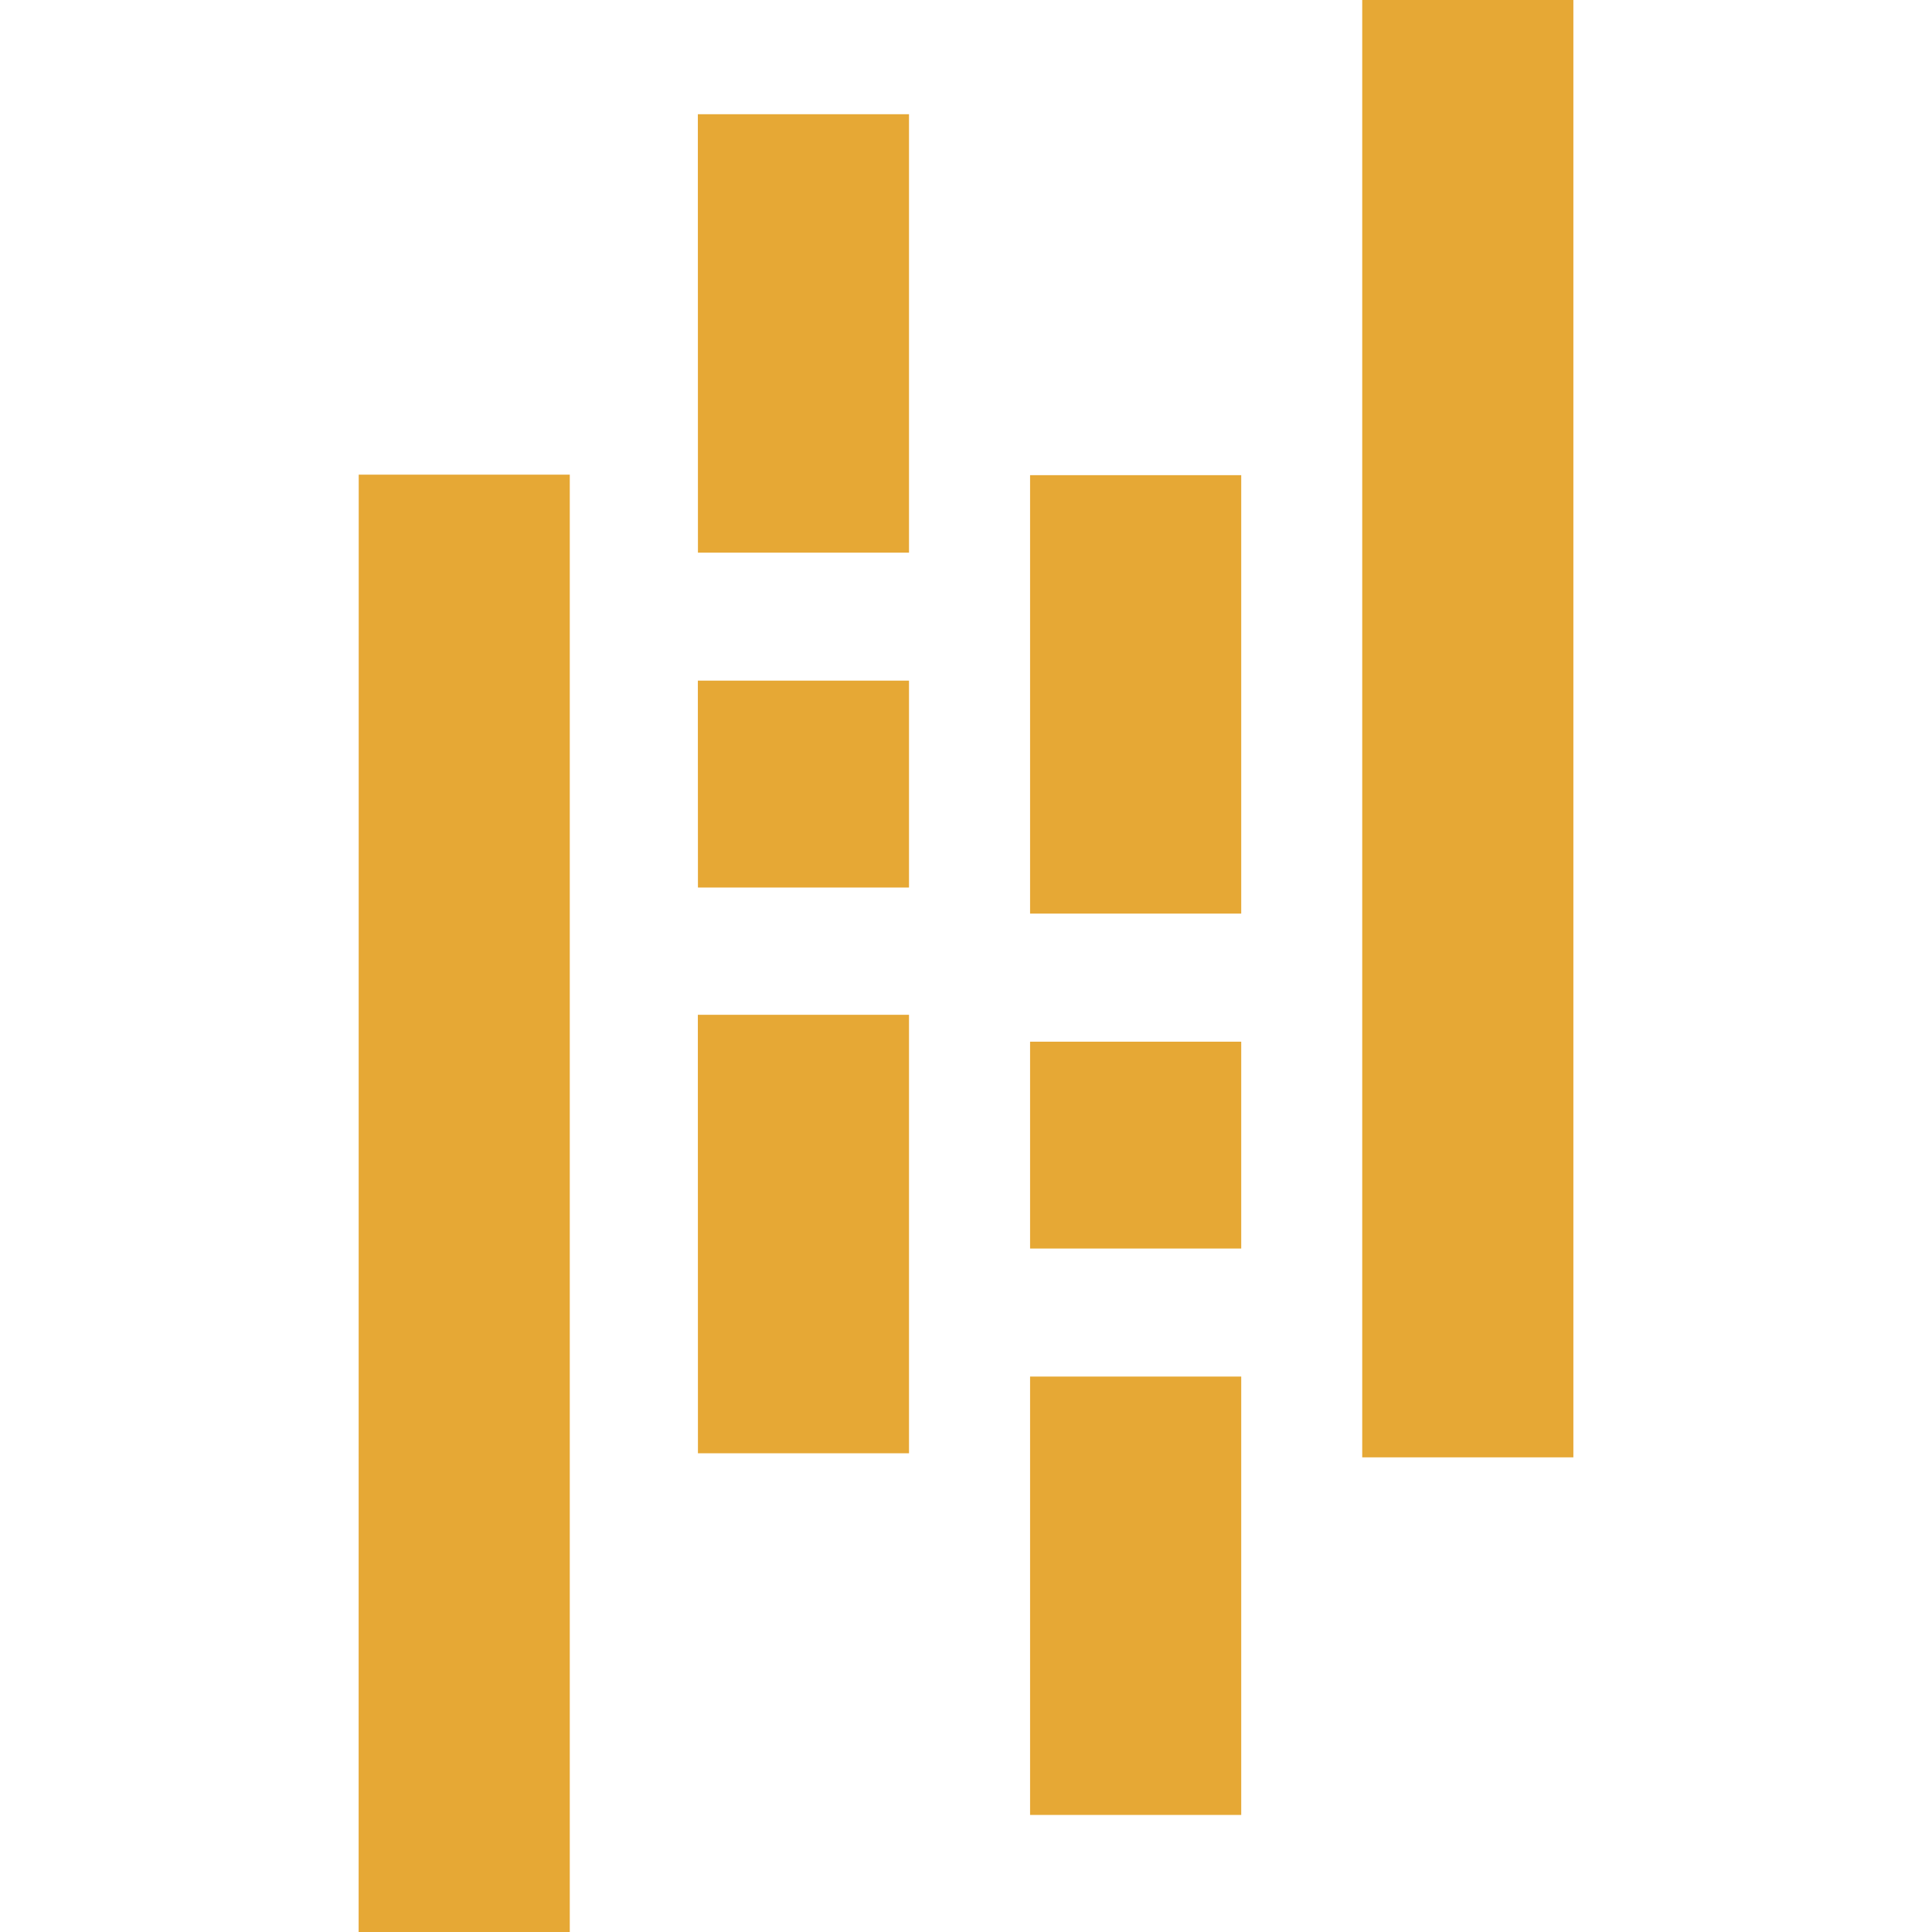
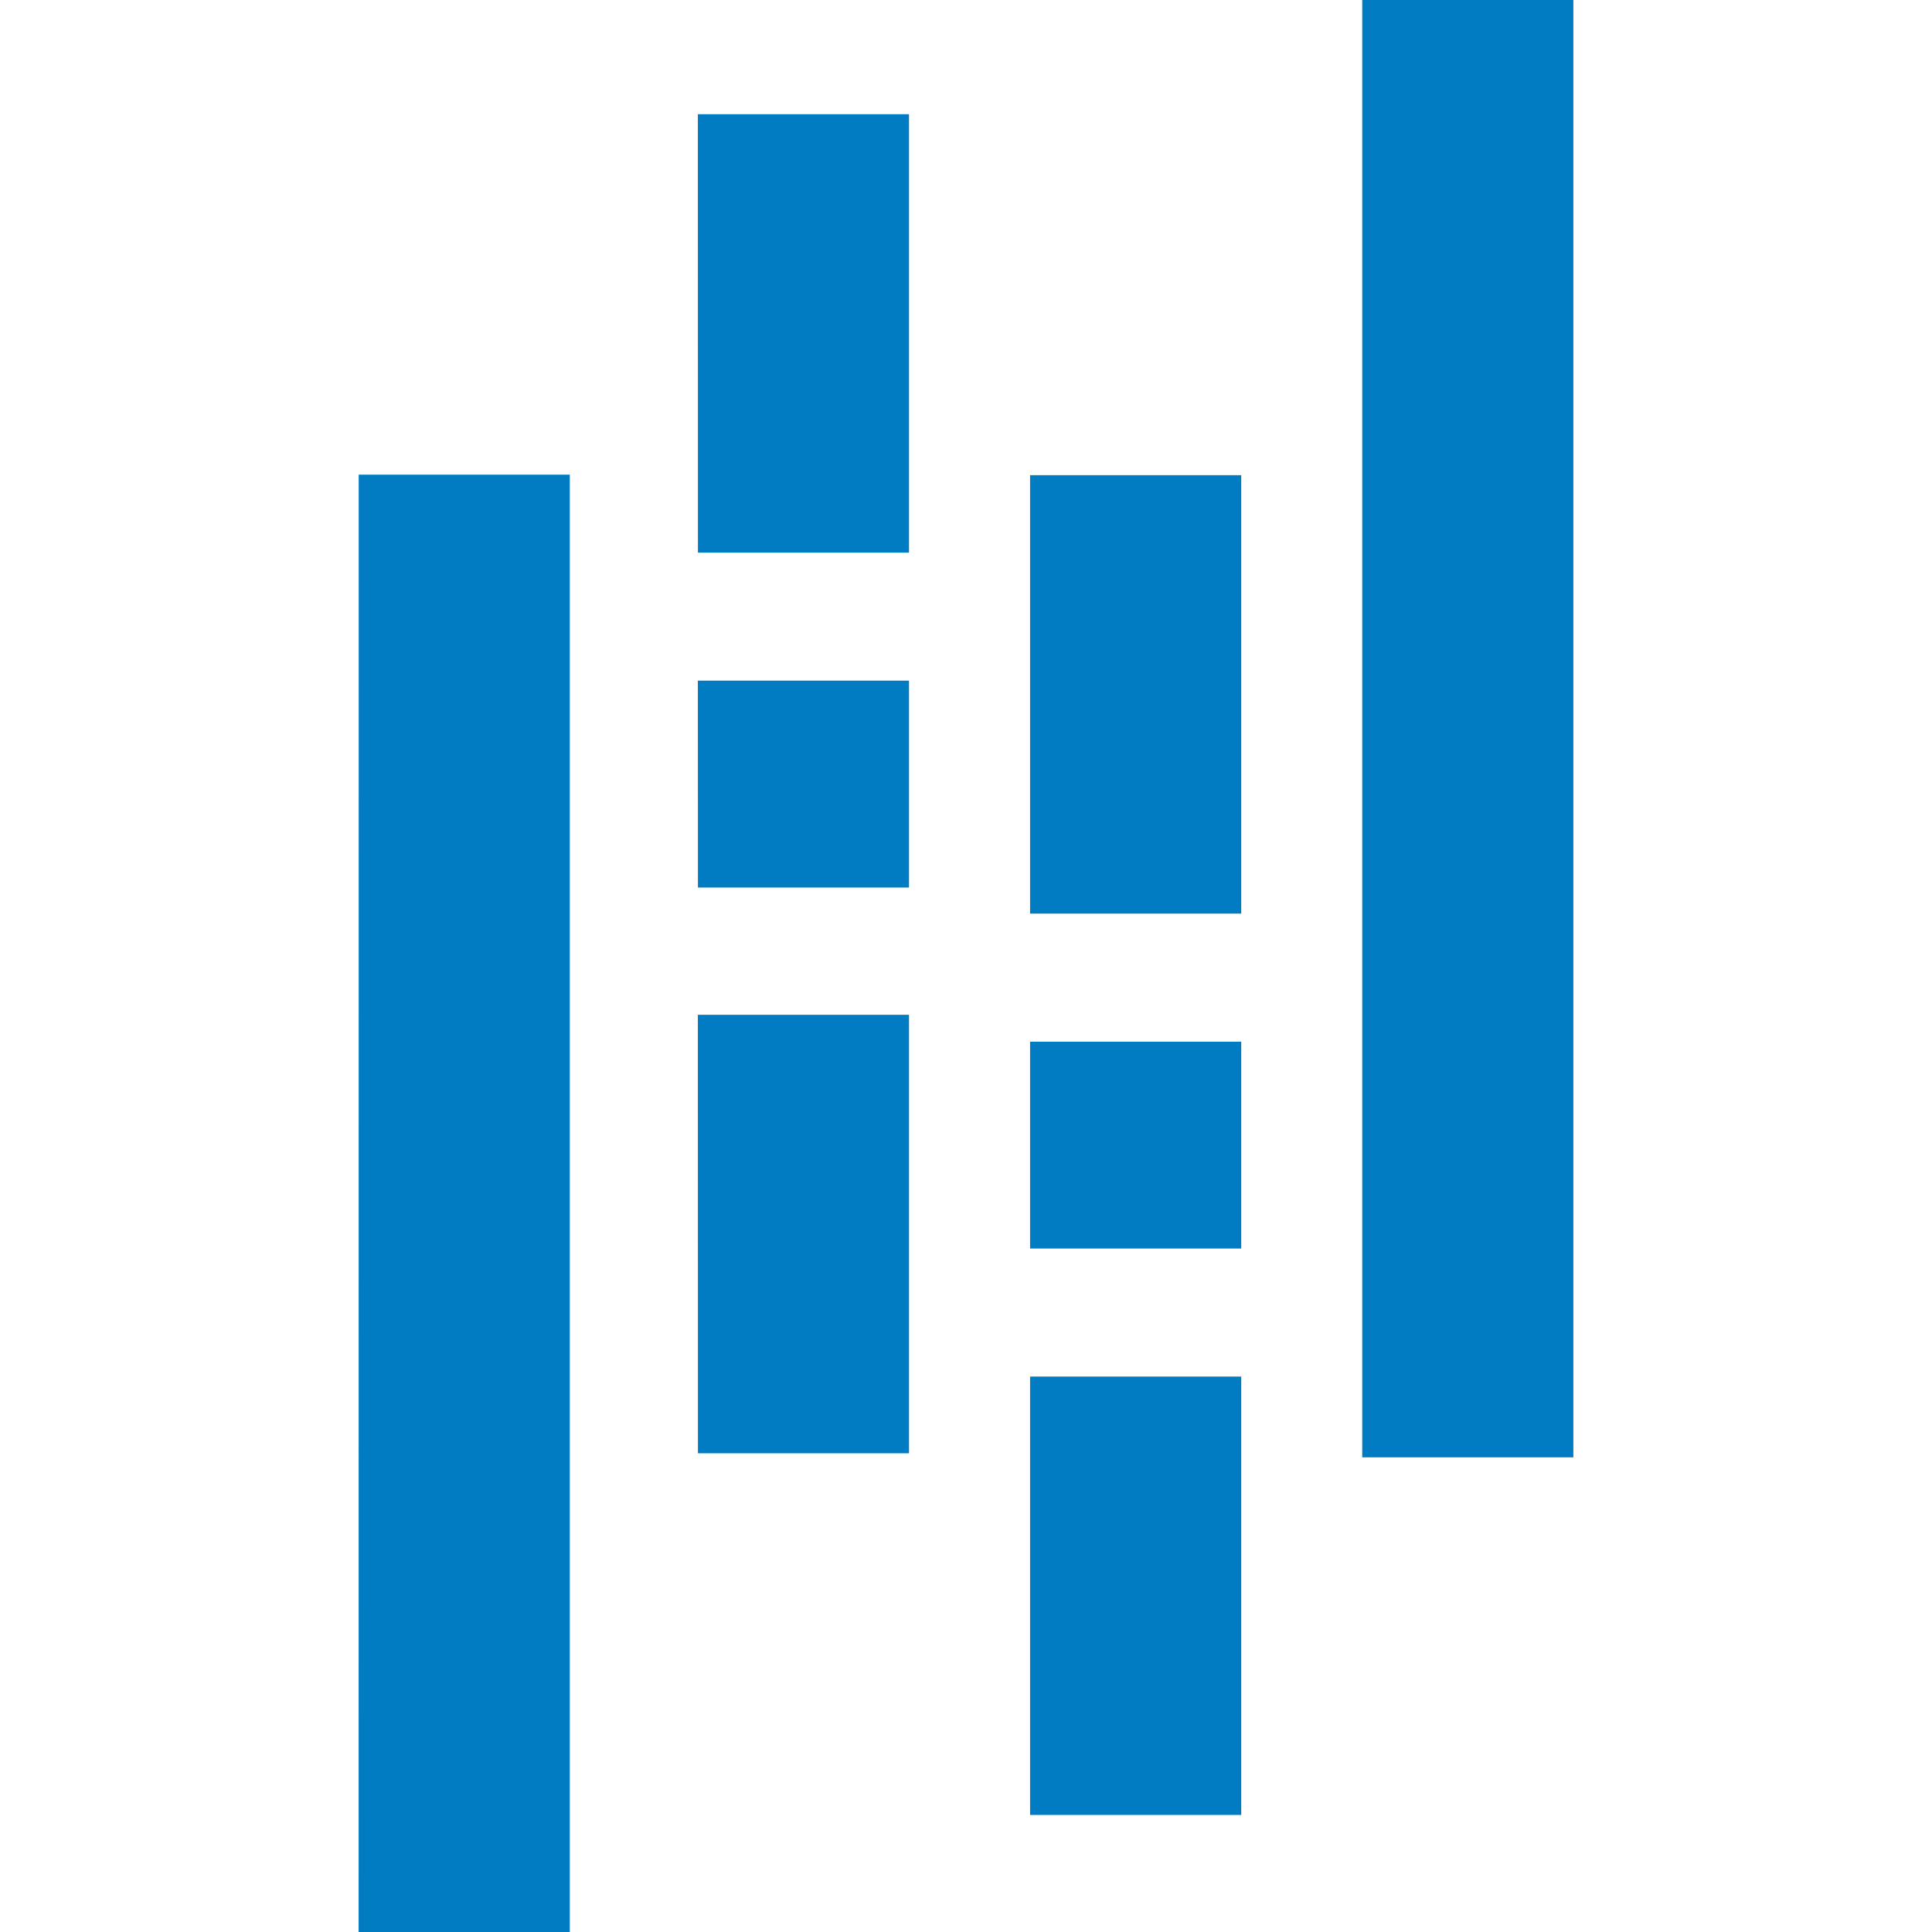
- <svg xmlns="http://www.w3.org/2000/svg" fill="#E6A835" role="img" viewBox="0 0 24 24">
+ <svg xmlns="http://www.w3.org/2000/svg" fill="#017CC3" role="img" viewBox="0 0 24 24">
  <path d="M16.922 0h2.623v18.104h-2.623zm-4.126 12.94h2.623v2.57h-2.623zm0-7.037h2.623v5.446h-2.623zm0 11.197h2.623v5.446h-2.623zM4.456 5.896h2.622V24H4.455zm4.213 2.559h2.623v2.57H8.67zm0 4.151h2.623v5.447H8.67zm0-11.187h2.623v5.446H8.67Z" />
</svg>
